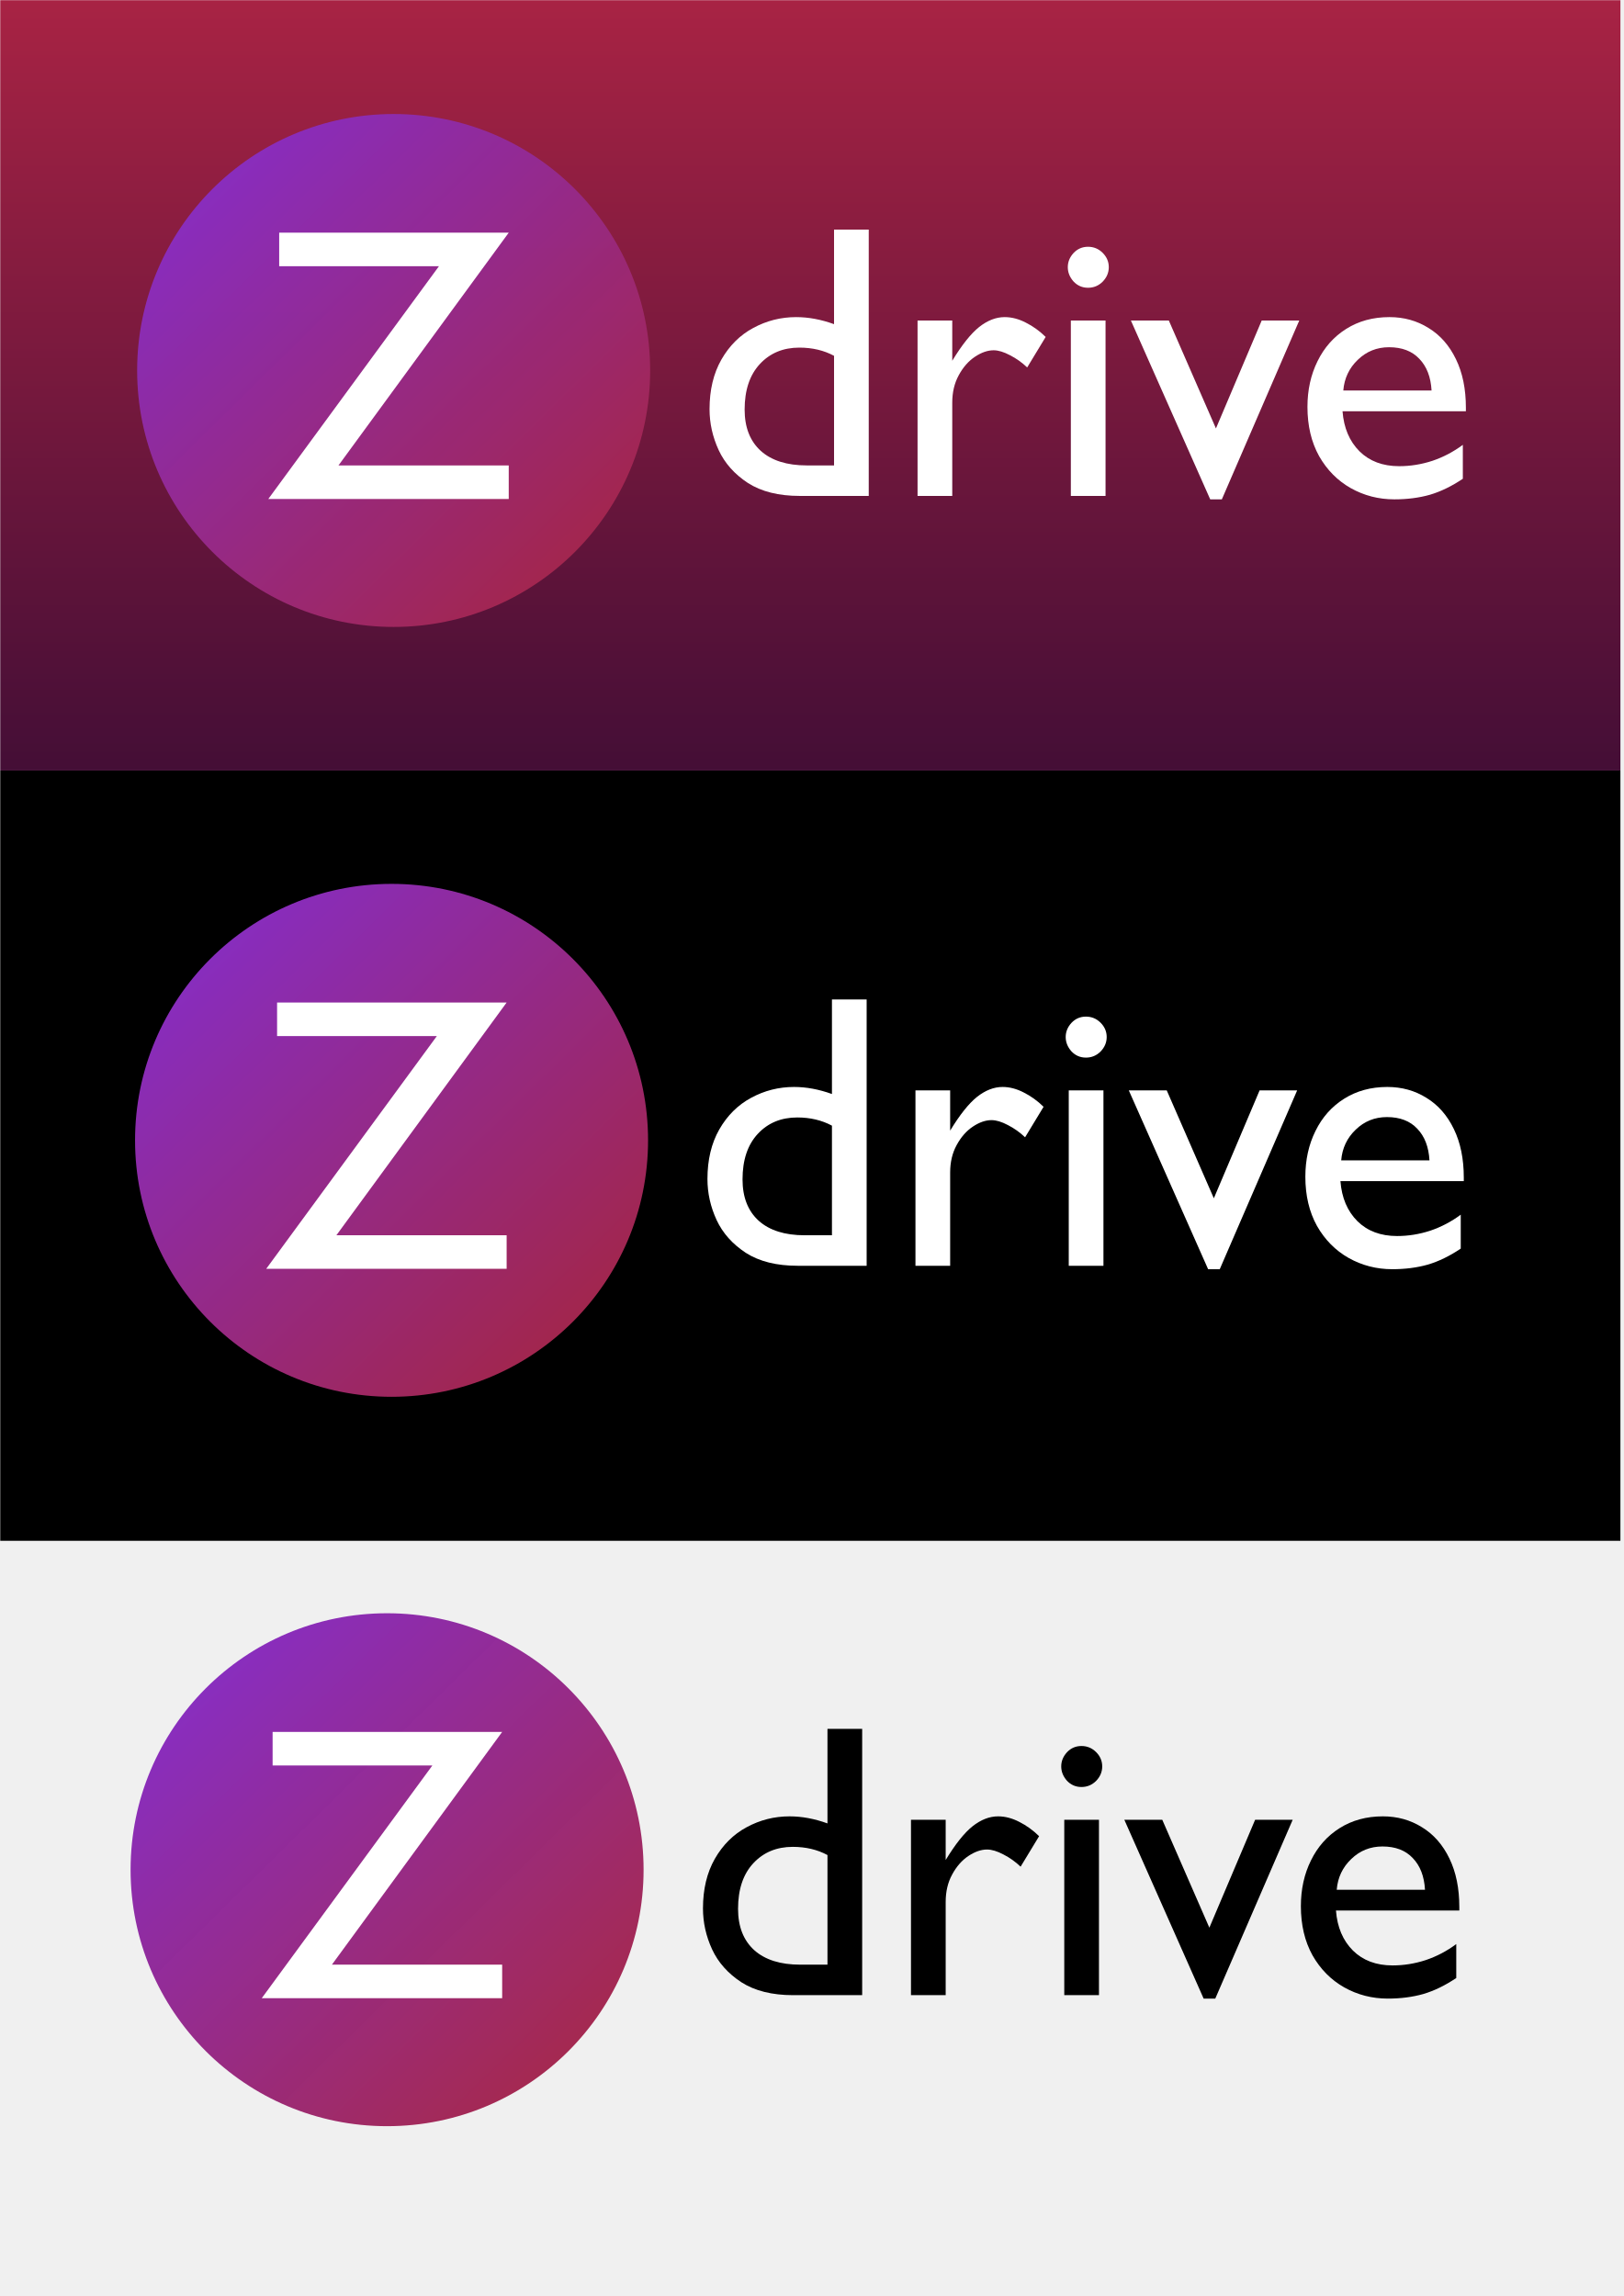
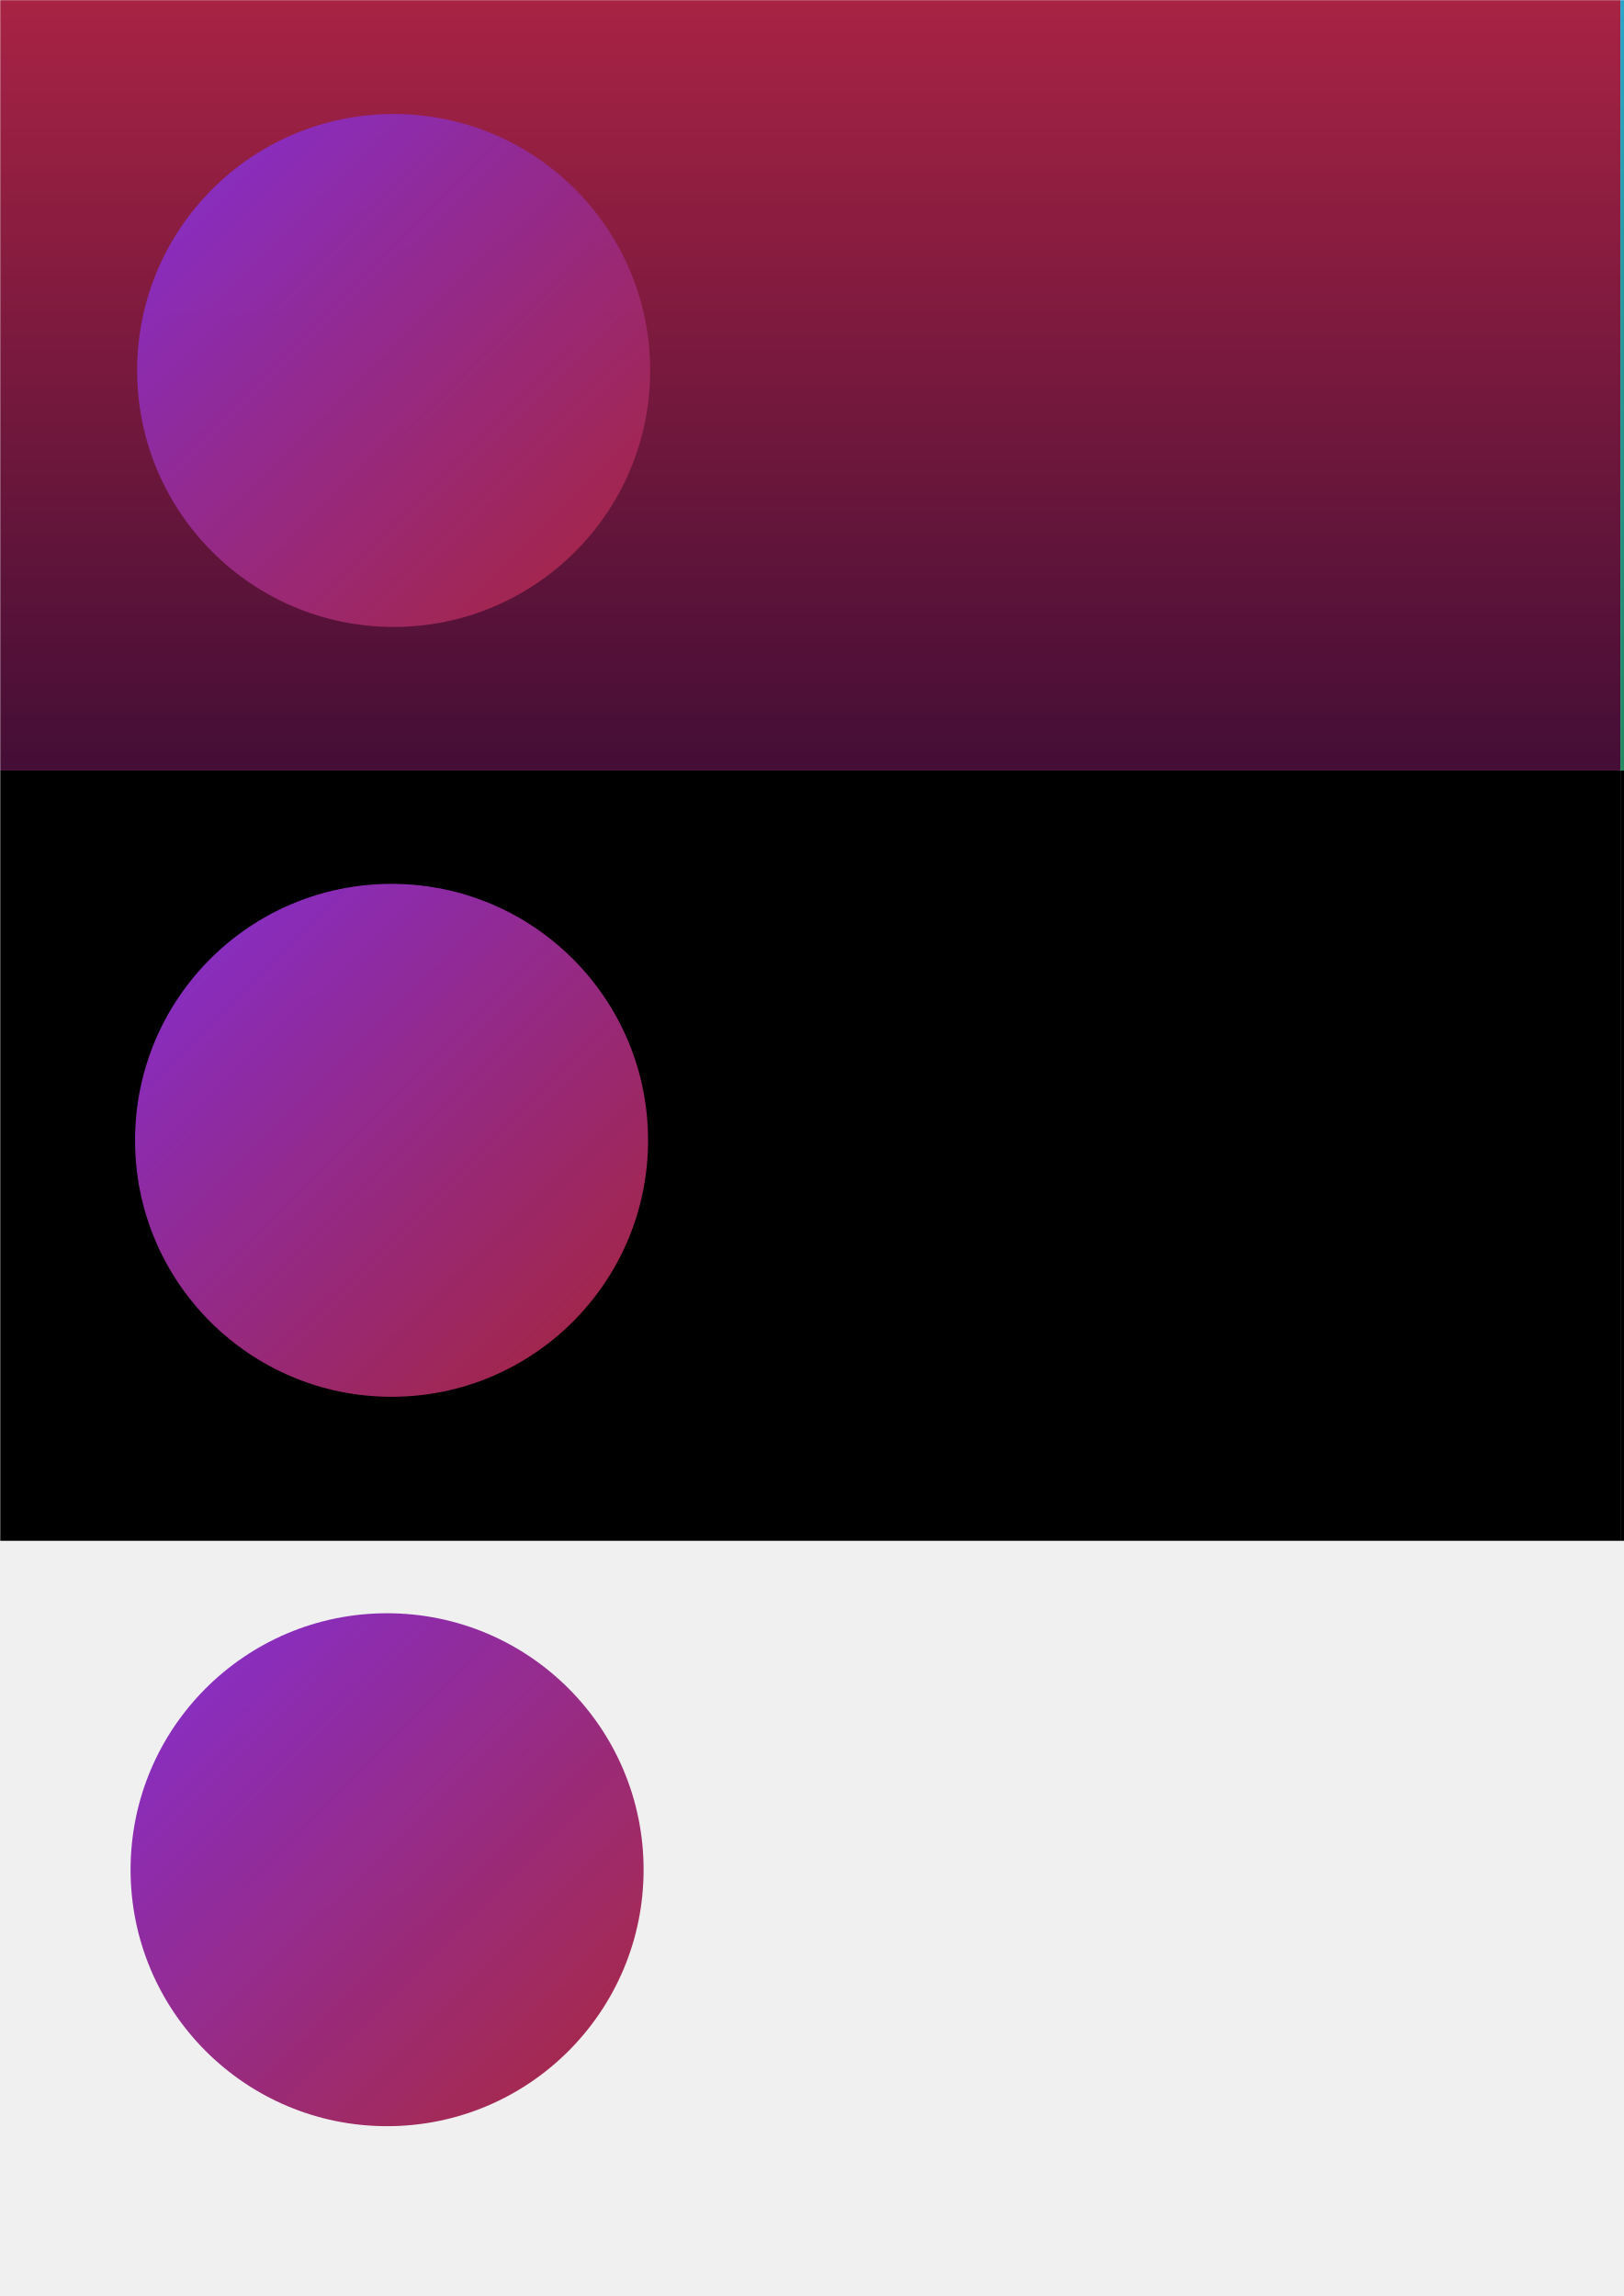
<svg xmlns="http://www.w3.org/2000/svg" xmlns:xlink="http://www.w3.org/1999/xlink" width="210mm" height="297mm" viewBox="0 0 210 297" version="1.1" id="svg8">
  <defs id="defs2">
-     <linearGradient id="linearGradient4565">
+     <linearGradient id="linearGradient1074">
+       <stop id="stop1070" offset="0" style="stop-color:#1e875e;stop-opacity:0.984" />
+       <stop id="stop1072" offset="1" style="stop-color:#2aa5c9;stop-opacity:1" />
+     </linearGradient>
+     <linearGradient id="linearGradient914-6">
+       <stop style="stop-color:#253eaa;stop-opacity:0.984" offset="0" id="stop910" />
+       <stop style="stop-color:#2ac979;stop-opacity:1" offset="1" id="stop912" />
+     </linearGradient>
+     <linearGradient id="linearGradient4565-7">
      <stop id="stop4561" offset="0" style="stop-color:#aa2535;stop-opacity:0.984" />
      <stop id="stop4563" offset="1" style="stop-color:#832ed3;stop-opacity:1" />
    </linearGradient>
    <linearGradient id="linearGradient839-8">
      <stop style="stop-color:#440e36;stop-opacity:1" offset="0" id="stop835" />
      <stop style="stop-color:#a82344;stop-opacity:1" offset="1" id="stop837" />
    </linearGradient>
    <linearGradient xlink:href="#linearGradient839-8" id="linearGradient841" x1="-63.61" y1="245.684" x2="-63.61" y2="-52.054" gradientUnits="userSpaceOnUse" gradientTransform="matrix(0.6599333,0,0,0.3346637,42.0117,17.44695)" />
-     <linearGradient xlink:href="#linearGradient4565" id="linearGradient4554" x1="140.496" y1="133.45" x2="39.334" y2="30.683" gradientUnits="userSpaceOnUse" gradientTransform="matrix(0.6599333,0,0,0.6599333,-7.705459,-5.148331)" />
-     <linearGradient xlink:href="#linearGradient4565" id="linearGradient4554-7" x1="140.496" y1="133.45" x2="39.334" y2="30.683" gradientUnits="userSpaceOnUse" gradientTransform="matrix(0.6599333,0,0,0.6599333,-7.976644,94.43604)" />
-     <linearGradient xlink:href="#linearGradient4565" id="linearGradient4554-7-7" x1="140.496" y1="133.45" x2="39.334" y2="30.683" gradientUnits="userSpaceOnUse" gradientTransform="matrix(0.6599333,0,0,0.6599333,-8.555482,188.7867)" />
+     <linearGradient xlink:href="#linearGradient4565-7" id="linearGradient4554" x1="140.496" y1="133.45" x2="39.334" y2="30.683" gradientUnits="userSpaceOnUse" gradientTransform="matrix(0.6599333,0,0,0.6599333,-7.705459,-5.148331)" />
+     <linearGradient xlink:href="#linearGradient4565-7" id="linearGradient4554-7" x1="140.496" y1="133.45" x2="39.334" y2="30.683" gradientUnits="userSpaceOnUse" gradientTransform="matrix(0.6599333,0,0,0.6599333,-7.976644,94.43604)" />
+     <linearGradient xlink:href="#linearGradient4565-7" id="linearGradient4554-7-7" x1="140.496" y1="133.45" x2="39.334" y2="30.683" gradientUnits="userSpaceOnUse" gradientTransform="matrix(0.6599333,0,0,0.6599333,-8.555482,188.7867)" />
+     <linearGradient xlink:href="#linearGradient914-6" id="linearGradient4554-7-7-3" x1="140.496" y1="133.45" x2="39.334" y2="30.683" gradientUnits="userSpaceOnUse" gradientTransform="matrix(0.6599333,0,0,0.6599333,200.984,188.7867)" />
+     <linearGradient xlink:href="#linearGradient914-6" id="linearGradient4554-7-8" x1="140.496" y1="133.45" x2="39.334" y2="30.683" gradientUnits="userSpaceOnUse" gradientTransform="matrix(0.6599333,0,0,0.6599333,201.5629,94.43606)" />
+     <linearGradient xlink:href="#linearGradient914-6" id="linearGradient4554-1" x1="140.496" y1="133.45" x2="39.334" y2="30.683" gradientUnits="userSpaceOnUse" gradientTransform="matrix(0.6599333,0,0,0.6599333,201.8341,-5.148314)" />
+     <linearGradient xlink:href="#linearGradient1074" id="linearGradient841-5" x1="-63.61" y1="245.684" x2="-63.61" y2="-52.054" gradientUnits="userSpaceOnUse" gradientTransform="matrix(0.6599333,0,0,0.3346637,251.5512,17.44696)" />
+     <linearGradient xlink:href="#linearGradient914-6" id="linearGradient4554-1-7" x1="140.496" y1="133.45" x2="39.334" y2="30.683" gradientUnits="userSpaceOnUse" gradientTransform="matrix(0.6599333,0,0,0.6599333,411.3736,-5.14831)" />
+     <linearGradient xlink:href="#linearGradient839-8" id="linearGradient841-5-7" x1="-63.61" y1="245.684" x2="-63.61" y2="-52.054" gradientUnits="userSpaceOnUse" gradientTransform="matrix(0.6599333,0,0,0.3346637,461.0908,17.44697)" />
  </defs>
  <g id="layer1">
    <rect style="fill:#000000;fill-opacity:1;stroke-width:0.117;stroke-miterlimit:4;stroke-dasharray:none" id="rect833-7" width="209.54" height="99.642" x="0.033" y="99.669" />
    <rect style="fill:url(#linearGradient841);fill-opacity:1;stroke-width:0.117;stroke-miterlimit:4;stroke-dasharray:none" id="rect833" width="209.54" height="99.642" x="0.033" y="0.026" />
    <circle style="fill:url(#linearGradient4554);fill-opacity:1;stroke-width:0.165;stroke-miterlimit:4;stroke-dasharray:none" id="path4546" cx="50.913" cy="47.923" r="33.175" />
-     <g aria-label="Z" transform="matrix(0.2630243,0,0,0.2630243,5.922311,-10.68536)" style="font-style:normal;font-variant:normal;font-weight:normal;font-stretch:normal;font-size:192px;line-height:1.25;font-family:'Gill Sans Nova';-inkscape-font-specification:'Gill Sans Nova';letter-spacing:0px;word-spacing:0px;fill:#ffffff;fill-opacity:1;stroke:none" id="flowRoot825">
-       <path d="m 227.639,269.517 v 16.5 H 109.42 l 83.906,-114.469 h -78.562 v -16.5 h 112.875 L 143.92,269.517 Z" style="font-style:normal;font-variant:normal;font-weight:normal;font-stretch:normal;font-size:192px;font-family:'Gill Sans Nova';-inkscape-font-specification:'Gill Sans Nova';fill:#ffffff;fill-opacity:1" id="path865" />
-     </g>
-     <g aria-label="drive" transform="matrix(0.2630243,0,0,0.2630243,61.78038,-11.07959)" style="font-style:normal;font-variant:normal;font-weight:normal;font-stretch:normal;font-size:192px;line-height:1.25;font-family:'Gill Sans Nova';-inkscape-font-specification:'Gill Sans Nova';letter-spacing:0px;word-spacing:0px;fill:#ffffff;fill-opacity:1;stroke:none" id="flowRoot825-2">
-       <path d="m 158.357,286.017 q -15.562,0 -25.5,-6.375 -9.844,-6.469 -14.344,-16.125 -4.5,-9.75 -4.5,-20.156 0,-14.156 5.812,-24.375 5.906,-10.312 15.656,-15.562 9.844,-5.344 21.094,-5.344 9.094,0 18.656,3.469 v -46.5 h 17.062 V 286.017 Z m 3.469,-15 h 13.406 v -53.906 q -7.5,-4.031 -17.062,-4.031 -11.906,0 -19.406,8.062 -7.5,8.062 -7.5,22.406 0,13.125 7.969,20.344 7.969,7.125 22.594,7.125 z" style="font-style:normal;font-variant:normal;font-weight:normal;font-stretch:normal;font-size:192px;font-family:'Gill Sans Nova';-inkscape-font-specification:'Gill Sans Nova';fill:#ffffff;fill-opacity:1" id="path868" />
-       <path d="m 279.295,207.829 -9.094,15 q -3.844,-3.656 -8.438,-6 -4.594,-2.438 -8.062,-2.438 -4.406,0 -9.188,3.188 -4.781,3.188 -7.969,9.094 -3.188,5.812 -3.188,13.5 v 45.844 h -17.062 v -86.25 h 17.062 v 19.781 q 7.125,-11.719 13.219,-16.594 6.188,-4.875 12.562,-4.875 5.156,0 10.406,2.719 5.25,2.625 9.75,7.031 z" style="font-style:normal;font-variant:normal;font-weight:normal;font-stretch:normal;font-size:192px;font-family:'Gill Sans Nova';-inkscape-font-specification:'Gill Sans Nova';fill:#ffffff;fill-opacity:1" id="path870" />
-       <path d="m 310.326,173.517 q 0,4.031 -3,7.125 -3,3 -7.219,3 -4.219,0 -7.125,-3.094 -2.812,-3.188 -2.812,-7.031 0,-3.844 2.812,-6.938 2.906,-3.094 7.125,-3.094 4.219,0 7.219,3 3,3 3,7.031 z m -18.656,112.5 v -86.25 h 17.062 v 86.25 z" style="font-style:normal;font-variant:normal;font-weight:normal;font-stretch:normal;font-size:192px;font-family:'Gill Sans Nova';-inkscape-font-specification:'Gill Sans Nova';fill:#ffffff;fill-opacity:1" id="path872" />
-       <path d="m 385.514,199.767 h 18.469 l -38.062,87.938 h -5.719 l -39,-87.938 h 18.656 l 23.156,53.062 z" style="font-style:normal;font-variant:normal;font-weight:normal;font-stretch:normal;font-size:192px;font-family:'Gill Sans Nova';-inkscape-font-specification:'Gill Sans Nova';fill:#ffffff;fill-opacity:1" id="path874" />
-       <path d="m 485.92,242.61 v 1.781 h -60.656 q 0.938,12.281 8.344,19.688 7.406,7.312 19.5,7.312 8.25,0 16.312,-2.625 8.062,-2.719 15,-7.875 v 16.688 q -8.25,5.531 -16.219,7.875 -7.969,2.25 -17.438,2.25 -11.625,0 -21.469,-5.531 -9.75,-5.531 -15.562,-15.75 -5.719,-10.312 -5.719,-24.188 0,-12.469 4.969,-22.5 4.969,-10.125 14.062,-15.844 9.188,-5.812 21.281,-5.812 10.688,0 19.219,5.344 8.625,5.25 13.5,15.375 4.875,10.031 4.875,23.812 z M 448.139,212.892 q -9,0 -15.375,6.188 -6.375,6.094 -7.125,15.094 h 43.406 q -0.562,-9.938 -6,-15.562 -5.344,-5.719 -14.906,-5.719 z" style="font-style:normal;font-variant:normal;font-weight:normal;font-stretch:normal;font-size:192px;font-family:'Gill Sans Nova';-inkscape-font-specification:'Gill Sans Nova';fill:#ffffff;fill-opacity:1" id="path876" />
-     </g>
+     <flowRoot xml:space="preserve" id="flowRoot825" style="font-style:normal;font-variant:normal;font-weight:normal;font-stretch:normal;font-size:192px;line-height:1.25;font-family:'Gill Sans Nova';-inkscape-font-specification:'Gill Sans Nova';letter-spacing:0px;word-spacing:0px;fill:#ffffff;fill-opacity:1;stroke:none" transform="matrix(0.2630243,0,0,0.2630243,5.922311,-10.68536)">
+       <flowRegion id="flowRegion827" style="font-style:normal;font-variant:normal;font-weight:normal;font-stretch:normal;font-size:192px;font-family:'Gill Sans Nova';-inkscape-font-specification:'Gill Sans Nova';fill:#ffffff;fill-opacity:1">
+         <rect id="rect829" width="401.418" height="292.26" x="107.076" y="118.428" style="font-style:normal;font-variant:normal;font-weight:normal;font-stretch:normal;font-size:192px;font-family:'Gill Sans Nova';-inkscape-font-specification:'Gill Sans Nova';fill:#ffffff;fill-opacity:1" />
+       </flowRegion>
+       <flowPara id="flowPara831" style="font-style:normal;font-variant:normal;font-weight:normal;font-stretch:normal;font-size:192px;font-family:'Gill Sans Nova';-inkscape-font-specification:'Gill Sans Nova';fill:#ffffff;fill-opacity:1">Z</flowPara>
+     </flowRoot>
+     <flowRoot xml:space="preserve" id="flowRoot825-2" style="font-style:normal;font-variant:normal;font-weight:normal;font-stretch:normal;font-size:192px;line-height:1.25;font-family:'Gill Sans Nova';-inkscape-font-specification:'Gill Sans Nova';letter-spacing:0px;word-spacing:0px;fill:#ffffff;fill-opacity:1;stroke:none" transform="matrix(0.2630243,0,0,0.2630243,61.78038,-11.07959)">
+       <flowRegion id="flowRegion827-6" style="font-style:normal;font-variant:normal;font-weight:normal;font-stretch:normal;font-size:192px;font-family:'Gill Sans Nova';-inkscape-font-specification:'Gill Sans Nova';fill:#ffffff;fill-opacity:1">
+         <rect id="rect829-5" width="595.888" height="277.507" x="107.076" y="118.428" style="font-style:normal;font-variant:normal;font-weight:normal;font-stretch:normal;font-size:192px;font-family:'Gill Sans Nova';-inkscape-font-specification:'Gill Sans Nova';fill:#ffffff;fill-opacity:1" />
+       </flowRegion>
+       <flowPara id="flowPara831-7" style="font-style:normal;font-variant:normal;font-weight:normal;font-stretch:normal;font-size:192px;font-family:'Gill Sans Nova';-inkscape-font-specification:'Gill Sans Nova';fill:#ffffff;fill-opacity:1">drive</flowPara>
+     </flowRoot>
    <circle style="fill:url(#linearGradient4554-7);fill-opacity:1;stroke-width:0.165;stroke-miterlimit:4;stroke-dasharray:none" id="path4546-0" cx="50.642" cy="147.508" r="33.175" />
-     <g aria-label="Z" transform="matrix(0.2630243,0,0,0.2630243,5.651126,88.89901)" style="font-style:normal;font-variant:normal;font-weight:normal;font-stretch:normal;font-size:192px;line-height:1.25;font-family:'Gill Sans Nova';-inkscape-font-specification:'Gill Sans Nova';letter-spacing:0px;word-spacing:0px;fill:#ffffff;fill-opacity:1;stroke:none" id="flowRoot825-9">
-       <path d="m 227.639,269.517 v 16.5 H 109.42 l 83.906,-114.469 h -78.562 v -16.5 h 112.875 L 143.92,269.517 Z" style="font-style:normal;font-variant:normal;font-weight:normal;font-stretch:normal;font-size:192px;font-family:'Gill Sans Nova';-inkscape-font-specification:'Gill Sans Nova';fill:#ffffff;fill-opacity:1" id="path862" />
-     </g>
-     <g aria-label="drive" transform="matrix(0.2630243,0,0,0.2630243,61.5092,88.50478)" style="font-style:normal;font-variant:normal;font-weight:normal;font-stretch:normal;font-size:192px;line-height:1.25;font-family:'Gill Sans Nova';-inkscape-font-specification:'Gill Sans Nova';letter-spacing:0px;word-spacing:0px;fill:#ffffff;fill-opacity:1;stroke:none" id="flowRoot825-2-0">
-       <path d="m 158.357,286.017 q -15.562,0 -25.5,-6.375 -9.844,-6.469 -14.344,-16.125 -4.5,-9.75 -4.5,-20.156 0,-14.156 5.812,-24.375 5.906,-10.312 15.656,-15.562 9.844,-5.344 21.094,-5.344 9.094,0 18.656,3.469 v -46.5 h 17.062 V 286.017 Z m 3.469,-15 h 13.406 v -53.906 q -7.5,-4.031 -17.062,-4.031 -11.906,0 -19.406,8.062 -7.5,8.062 -7.5,22.406 0,13.125 7.969,20.344 7.969,7.125 22.594,7.125 z" style="font-style:normal;font-variant:normal;font-weight:normal;font-stretch:normal;font-size:192px;font-family:'Gill Sans Nova';-inkscape-font-specification:'Gill Sans Nova';fill:#ffffff;fill-opacity:1" id="path890" />
-       <path d="m 279.295,207.829 -9.094,15 q -3.844,-3.656 -8.438,-6 -4.594,-2.438 -8.062,-2.438 -4.406,0 -9.188,3.188 -4.781,3.188 -7.969,9.094 -3.188,5.812 -3.188,13.5 v 45.844 h -17.062 v -86.25 h 17.062 v 19.781 q 7.125,-11.719 13.219,-16.594 6.188,-4.875 12.562,-4.875 5.156,0 10.406,2.719 5.25,2.625 9.75,7.031 z" style="font-style:normal;font-variant:normal;font-weight:normal;font-stretch:normal;font-size:192px;font-family:'Gill Sans Nova';-inkscape-font-specification:'Gill Sans Nova';fill:#ffffff;fill-opacity:1" id="path892" />
-       <path d="m 310.326,173.517 q 0,4.031 -3,7.125 -3,3 -7.219,3 -4.219,0 -7.125,-3.094 -2.812,-3.188 -2.812,-7.031 0,-3.844 2.812,-6.938 2.906,-3.094 7.125,-3.094 4.219,0 7.219,3 3,3 3,7.031 z m -18.656,112.5 v -86.25 h 17.062 v 86.25 z" style="font-style:normal;font-variant:normal;font-weight:normal;font-stretch:normal;font-size:192px;font-family:'Gill Sans Nova';-inkscape-font-specification:'Gill Sans Nova';fill:#ffffff;fill-opacity:1" id="path894" />
-       <path d="m 385.514,199.767 h 18.469 l -38.062,87.938 h -5.719 l -39,-87.938 h 18.656 l 23.156,53.062 z" style="font-style:normal;font-variant:normal;font-weight:normal;font-stretch:normal;font-size:192px;font-family:'Gill Sans Nova';-inkscape-font-specification:'Gill Sans Nova';fill:#ffffff;fill-opacity:1" id="path896" />
-       <path d="m 485.92,242.61 v 1.781 h -60.656 q 0.938,12.281 8.344,19.688 7.406,7.312 19.5,7.312 8.25,0 16.312,-2.625 8.062,-2.719 15,-7.875 v 16.688 q -8.25,5.531 -16.219,7.875 -7.969,2.25 -17.438,2.25 -11.625,0 -21.469,-5.531 -9.75,-5.531 -15.562,-15.75 -5.719,-10.312 -5.719,-24.188 0,-12.469 4.969,-22.5 4.969,-10.125 14.062,-15.844 9.188,-5.812 21.281,-5.812 10.688,0 19.219,5.344 8.625,5.25 13.5,15.375 4.875,10.031 4.875,23.812 z M 448.139,212.892 q -9,0 -15.375,6.188 -6.375,6.094 -7.125,15.094 h 43.406 q -0.562,-9.938 -6,-15.562 -5.344,-5.719 -14.906,-5.719 z" style="font-style:normal;font-variant:normal;font-weight:normal;font-stretch:normal;font-size:192px;font-family:'Gill Sans Nova';-inkscape-font-specification:'Gill Sans Nova';fill:#ffffff;fill-opacity:1" id="path898" />
-     </g>
-     <circle style="fill:url(#linearGradient4554-7-7);fill-opacity:1;stroke-width:0.165;stroke-miterlimit:4;stroke-dasharray:none" id="path4546-0-0" cx="50.063" cy="241.858" r="33.175" />
-     <g aria-label="Z" transform="matrix(0.2630243,0,0,0.2630243,5.072288,183.2497)" style="font-style:normal;font-variant:normal;font-weight:normal;font-stretch:normal;font-size:192px;line-height:1.25;font-family:'Gill Sans Nova';-inkscape-font-specification:'Gill Sans Nova';letter-spacing:0px;word-spacing:0px;fill:#ffffff;fill-opacity:1;stroke:none" id="flowRoot825-9-3">
-       <path d="m 227.639,269.517 v 16.5 H 109.42 l 83.906,-114.469 h -78.562 v -16.5 h 112.875 L 143.92,269.517 Z" style="font-style:normal;font-variant:normal;font-weight:normal;font-stretch:normal;font-size:192px;font-family:'Gill Sans Nova';-inkscape-font-specification:'Gill Sans Nova';fill:#ffffff;fill-opacity:1" id="path859" />
-     </g>
-     <g aria-label="drive" transform="matrix(0.2630243,0,0,0.2630243,60.93036,182.8554)" style="font-style:normal;font-variant:normal;font-weight:normal;font-stretch:normal;font-size:192px;line-height:1.25;font-family:'Gill Sans Nova';-inkscape-font-specification:'Gill Sans Nova';letter-spacing:0px;word-spacing:0px;fill:#000000;fill-opacity:1;stroke:none" id="flowRoot825-2-0-6">
-       <path d="m 158.357,286.017 q -15.562,0 -25.5,-6.375 -9.844,-6.469 -14.344,-16.125 -4.5,-9.75 -4.5,-20.156 0,-14.156 5.812,-24.375 5.906,-10.312 15.656,-15.562 9.844,-5.344 21.094,-5.344 9.094,0 18.656,3.469 v -46.5 h 17.062 V 286.017 Z m 3.469,-15 h 13.406 v -53.906 q -7.5,-4.031 -17.062,-4.031 -11.906,0 -19.406,8.062 -7.5,8.062 -7.5,22.406 0,13.125 7.969,20.344 7.969,7.125 22.594,7.125 z" style="font-style:normal;font-variant:normal;font-weight:normal;font-stretch:normal;font-size:192px;font-family:'Gill Sans Nova';-inkscape-font-specification:'Gill Sans Nova';fill:#000000;fill-opacity:1" id="path879" />
-       <path d="m 279.295,207.829 -9.094,15 q -3.844,-3.656 -8.438,-6 -4.594,-2.438 -8.062,-2.438 -4.406,0 -9.188,3.188 -4.781,3.188 -7.969,9.094 -3.188,5.812 -3.188,13.5 v 45.844 h -17.062 v -86.25 h 17.062 v 19.781 q 7.125,-11.719 13.219,-16.594 6.188,-4.875 12.562,-4.875 5.156,0 10.406,2.719 5.25,2.625 9.75,7.031 z" style="font-style:normal;font-variant:normal;font-weight:normal;font-stretch:normal;font-size:192px;font-family:'Gill Sans Nova';-inkscape-font-specification:'Gill Sans Nova';fill:#000000;fill-opacity:1" id="path881" />
-       <path d="m 310.326,173.517 q 0,4.031 -3,7.125 -3,3 -7.219,3 -4.219,0 -7.125,-3.094 -2.812,-3.188 -2.812,-7.031 0,-3.844 2.812,-6.938 2.906,-3.094 7.125,-3.094 4.219,0 7.219,3 3,3 3,7.031 z m -18.656,112.5 v -86.25 h 17.062 v 86.25 z" style="font-style:normal;font-variant:normal;font-weight:normal;font-stretch:normal;font-size:192px;font-family:'Gill Sans Nova';-inkscape-font-specification:'Gill Sans Nova';fill:#000000;fill-opacity:1" id="path883" />
-       <path d="m 385.514,199.767 h 18.469 l -38.062,87.938 h -5.719 l -39,-87.938 h 18.656 l 23.156,53.062 z" style="font-style:normal;font-variant:normal;font-weight:normal;font-stretch:normal;font-size:192px;font-family:'Gill Sans Nova';-inkscape-font-specification:'Gill Sans Nova';fill:#000000;fill-opacity:1" id="path885" />
-       <path d="m 485.92,242.61 v 1.781 h -60.656 q 0.938,12.281 8.344,19.688 7.406,7.312 19.5,7.312 8.25,0 16.312,-2.625 8.062,-2.719 15,-7.875 v 16.688 q -8.25,5.531 -16.219,7.875 -7.969,2.25 -17.438,2.25 -11.625,0 -21.469,-5.531 -9.75,-5.531 -15.562,-15.75 -5.719,-10.312 -5.719,-24.188 0,-12.469 4.969,-22.5 4.969,-10.125 14.062,-15.844 9.188,-5.812 21.281,-5.812 10.688,0 19.219,5.344 8.625,5.25 13.5,15.375 4.875,10.031 4.875,23.812 z M 448.139,212.892 q -9,0 -15.375,6.188 -6.375,6.094 -7.125,15.094 h 43.406 q -0.562,-9.938 -6,-15.562 -5.344,-5.719 -14.906,-5.719 z" style="font-style:normal;font-variant:normal;font-weight:normal;font-stretch:normal;font-size:192px;font-family:'Gill Sans Nova';-inkscape-font-specification:'Gill Sans Nova';fill:#000000;fill-opacity:1" id="path887" />
-     </g>
+     <flowRoot xml:space="preserve" id="flowRoot825-9" style="font-style:normal;font-variant:normal;font-weight:normal;font-stretch:normal;font-size:192px;line-height:1.25;font-family:'Gill Sans Nova';-inkscape-font-specification:'Gill Sans Nova';letter-spacing:0px;word-spacing:0px;fill:#ffffff;fill-opacity:1;stroke:none" transform="matrix(0.2630243,0,0,0.2630243,5.651126,88.89901)">
+       <flowRegion id="flowRegion827-7" style="font-style:normal;font-variant:normal;font-weight:normal;font-stretch:normal;font-size:192px;font-family:'Gill Sans Nova';-inkscape-font-specification:'Gill Sans Nova';fill:#ffffff;fill-opacity:1">
+         <rect id="rect829-1" width="401.418" height="292.26" x="107.076" y="118.428" style="font-style:normal;font-variant:normal;font-weight:normal;font-stretch:normal;font-size:192px;font-family:'Gill Sans Nova';-inkscape-font-specification:'Gill Sans Nova';fill:#ffffff;fill-opacity:1" />
+       </flowRegion>
+       <flowPara id="flowPara831-3" style="font-style:normal;font-variant:normal;font-weight:normal;font-stretch:normal;font-size:192px;font-family:'Gill Sans Nova';-inkscape-font-specification:'Gill Sans Nova';fill:#ffffff;fill-opacity:1">Z</flowPara>
+     </flowRoot>
+     <flowRoot xml:space="preserve" id="flowRoot825-2-0" style="font-style:normal;font-variant:normal;font-weight:normal;font-stretch:normal;font-size:192px;line-height:1.25;font-family:'Gill Sans Nova';-inkscape-font-specification:'Gill Sans Nova';letter-spacing:0px;word-spacing:0px;fill:#ffffff;fill-opacity:1;stroke:none" transform="matrix(0.2630243,0,0,0.2630243,61.5092,88.50478)">
+       <flowRegion id="flowRegion827-6-0" style="font-style:normal;font-variant:normal;font-weight:normal;font-stretch:normal;font-size:192px;font-family:'Gill Sans Nova';-inkscape-font-specification:'Gill Sans Nova';fill:#ffffff;fill-opacity:1">
+         <rect id="rect829-5-2" width="595.888" height="277.507" x="107.076" y="118.428" style="font-style:normal;font-variant:normal;font-weight:normal;font-stretch:normal;font-size:192px;font-family:'Gill Sans Nova';-inkscape-font-specification:'Gill Sans Nova';fill:#ffffff;fill-opacity:1" />
+       </flowRegion>
+       <flowPara id="flowPara831-7-1" style="font-style:normal;font-variant:normal;font-weight:normal;font-stretch:normal;font-size:192px;font-family:'Gill Sans Nova';-inkscape-font-specification:'Gill Sans Nova';fill:#ffffff;fill-opacity:1">drive</flowPara>
+     </flowRoot>
+     <circle style="fill:url(#linearGradient4554-7-7);fill-opacity:1.0;stroke-width:0.165;stroke-miterlimit:4;stroke-dasharray:none" id="path4546-0-0" cx="50.063" cy="241.858" r="33.175" />
+     <flowRoot xml:space="preserve" id="flowRoot825-9-3" style="font-style:normal;font-variant:normal;font-weight:normal;font-stretch:normal;font-size:192px;line-height:1.25;font-family:'Gill Sans Nova';-inkscape-font-specification:'Gill Sans Nova';letter-spacing:0px;word-spacing:0px;fill:#ffffff;fill-opacity:1;stroke:none;" transform="matrix(0.2630243,0,0,0.2630243,5.072288,183.2497)">
+       <flowRegion id="flowRegion827-7-9" style="font-style:normal;font-variant:normal;font-weight:normal;font-stretch:normal;font-size:192px;font-family:'Gill Sans Nova';-inkscape-font-specification:'Gill Sans Nova';fill:#ffffff;fill-opacity:1;">
+         <rect id="rect829-1-9" width="401.418" height="292.26" x="107.076" y="118.428" style="font-style:normal;font-variant:normal;font-weight:normal;font-stretch:normal;font-size:192px;font-family:'Gill Sans Nova';-inkscape-font-specification:'Gill Sans Nova';fill:#ffffff;fill-opacity:1;" />
+       </flowRegion>
+       <flowPara id="flowPara831-3-4" style="font-style:normal;font-variant:normal;font-weight:normal;font-stretch:normal;font-size:192px;font-family:'Gill Sans Nova';-inkscape-font-specification:'Gill Sans Nova';fill:#ffffff;fill-opacity:1;">Z</flowPara>
+     </flowRoot>
+     <flowRoot xml:space="preserve" id="flowRoot825-2-0-6" style="font-style:normal;font-variant:normal;font-weight:normal;font-stretch:normal;font-size:192px;line-height:1.25;font-family:'Gill Sans Nova';-inkscape-font-specification:'Gill Sans Nova';letter-spacing:0px;word-spacing:0px;fill:#000000;fill-opacity:1;stroke:none" transform="matrix(0.2630243,0,0,0.2630243,60.93036,182.8554)">
+       <flowRegion id="flowRegion827-6-0-2" style="font-style:normal;font-variant:normal;font-weight:normal;font-stretch:normal;font-size:192px;font-family:'Gill Sans Nova';-inkscape-font-specification:'Gill Sans Nova';fill:#000000;fill-opacity:1">
+         <rect id="rect829-5-2-2" width="595.888" height="277.507" x="107.076" y="118.428" style="font-style:normal;font-variant:normal;font-weight:normal;font-stretch:normal;font-size:192px;font-family:'Gill Sans Nova';-inkscape-font-specification:'Gill Sans Nova';fill:#000000;fill-opacity:1" />
+       </flowRegion>
+       <flowPara id="flowPara831-7-1-5" style="font-style:normal;font-variant:normal;font-weight:normal;font-stretch:normal;font-size:192px;font-family:'Gill Sans Nova';-inkscape-font-specification:'Gill Sans Nova';fill:#000000;fill-opacity:1">drive</flowPara>
+     </flowRoot>
+     <rect style="fill:#000000;fill-opacity:1;stroke-width:0.117;stroke-miterlimit:4;stroke-dasharray:none" id="rect833-7-3" width="209.54" height="99.642" x="209.573" y="99.669" />
+     <rect style="fill:url(#linearGradient841-5);fill-opacity:1.0;stroke-width:0.117;stroke-miterlimit:4;stroke-dasharray:none" id="rect833-5" width="209.54" height="99.642" x="209.573" y="0.026" />
+     <circle style="fill:url(#linearGradient4554-1);fill-opacity:1.0;stroke-width:0.165;stroke-miterlimit:4;stroke-dasharray:none" id="path4546-9" cx="260.452" cy="47.923" r="33.175" />
+     <flowRoot xml:space="preserve" id="flowRoot825-6" style="font-style:normal;font-variant:normal;font-weight:normal;font-stretch:normal;font-size:192px;line-height:1.25;font-family:'Gill Sans Nova';-inkscape-font-specification:'Gill Sans Nova';letter-spacing:0px;word-spacing:0px;fill:#ffffff;fill-opacity:1;stroke:none" transform="matrix(0.2630243,0,0,0.2630243,215.4618,-10.68535)">
+       <flowRegion id="flowRegion827-4" style="font-style:normal;font-variant:normal;font-weight:normal;font-stretch:normal;font-size:192px;font-family:'Gill Sans Nova';-inkscape-font-specification:'Gill Sans Nova';fill:#ffffff;fill-opacity:1">
+         <rect id="rect829-6" width="401.418" height="292.26" x="107.076" y="118.428" style="font-style:normal;font-variant:normal;font-weight:normal;font-stretch:normal;font-size:192px;font-family:'Gill Sans Nova';-inkscape-font-specification:'Gill Sans Nova';fill:#ffffff;fill-opacity:1" />
+       </flowRegion>
+       <flowPara id="flowPara831-4" style="font-style:normal;font-variant:normal;font-weight:normal;font-stretch:normal;font-size:192px;font-family:'Gill Sans Nova';-inkscape-font-specification:'Gill Sans Nova';fill:#ffffff;fill-opacity:1">Z</flowPara>
+     </flowRoot>
+     <flowRoot xml:space="preserve" id="flowRoot825-2-1" style="font-style:normal;font-variant:normal;font-weight:normal;font-stretch:normal;font-size:192px;line-height:1.25;font-family:'Gill Sans Nova';-inkscape-font-specification:'Gill Sans Nova';letter-spacing:0px;word-spacing:0px;fill:#ffffff;fill-opacity:1;stroke:none" transform="matrix(0.2630243,0,0,0.2630243,271.3199,-11.07958)">
+       <flowRegion id="flowRegion827-6-7" style="font-style:normal;font-variant:normal;font-weight:normal;font-stretch:normal;font-size:192px;font-family:'Gill Sans Nova';-inkscape-font-specification:'Gill Sans Nova';fill:#ffffff;fill-opacity:1">
+         <rect id="rect829-5-5" width="595.888" height="277.507" x="107.076" y="118.428" style="font-style:normal;font-variant:normal;font-weight:normal;font-stretch:normal;font-size:192px;font-family:'Gill Sans Nova';-inkscape-font-specification:'Gill Sans Nova';fill:#ffffff;fill-opacity:1" />
+       </flowRegion>
+       <flowPara id="flowPara831-7-2" style="font-style:normal;font-variant:normal;font-weight:normal;font-stretch:normal;font-size:192px;font-family:'Gill Sans Nova';-inkscape-font-specification:'Gill Sans Nova';fill:#ffffff;fill-opacity:1">drive</flowPara>
+     </flowRoot>
+     <circle style="fill:url(#linearGradient4554-7-8);fill-opacity:1.0;stroke-width:0.165;stroke-miterlimit:4;stroke-dasharray:none" id="path4546-0-9" cx="260.181" cy="147.508" r="33.175" />
+     <flowRoot xml:space="preserve" id="flowRoot825-9-0" style="font-style:normal;font-variant:normal;font-weight:normal;font-stretch:normal;font-size:192px;line-height:1.25;font-family:'Gill Sans Nova';-inkscape-font-specification:'Gill Sans Nova';letter-spacing:0px;word-spacing:0px;fill:#ffffff;fill-opacity:1;stroke:none" transform="matrix(0.2630243,0,0,0.2630243,215.1907,88.89902)">
+       <flowRegion id="flowRegion827-7-3" style="font-style:normal;font-variant:normal;font-weight:normal;font-stretch:normal;font-size:192px;font-family:'Gill Sans Nova';-inkscape-font-specification:'Gill Sans Nova';fill:#ffffff;fill-opacity:1">
+         <rect id="rect829-1-2" width="401.418" height="292.26" x="107.076" y="118.428" style="font-style:normal;font-variant:normal;font-weight:normal;font-stretch:normal;font-size:192px;font-family:'Gill Sans Nova';-inkscape-font-specification:'Gill Sans Nova';fill:#ffffff;fill-opacity:1" />
+       </flowRegion>
+       <flowPara id="flowPara831-3-1" style="font-style:normal;font-variant:normal;font-weight:normal;font-stretch:normal;font-size:192px;font-family:'Gill Sans Nova';-inkscape-font-specification:'Gill Sans Nova';fill:#ffffff;fill-opacity:1">Z</flowPara>
+     </flowRoot>
+     <flowRoot xml:space="preserve" id="flowRoot825-2-0-4" style="font-style:normal;font-variant:normal;font-weight:normal;font-stretch:normal;font-size:192px;line-height:1.25;font-family:'Gill Sans Nova';-inkscape-font-specification:'Gill Sans Nova';letter-spacing:0px;word-spacing:0px;fill:#ffffff;fill-opacity:1;stroke:none" transform="matrix(0.2630243,0,0,0.2630243,271.0487,88.50479)">
+       <flowRegion id="flowRegion827-6-0-8" style="font-style:normal;font-variant:normal;font-weight:normal;font-stretch:normal;font-size:192px;font-family:'Gill Sans Nova';-inkscape-font-specification:'Gill Sans Nova';fill:#ffffff;fill-opacity:1">
+         <rect id="rect829-5-2-5" width="595.888" height="277.507" x="107.076" y="118.428" style="font-style:normal;font-variant:normal;font-weight:normal;font-stretch:normal;font-size:192px;font-family:'Gill Sans Nova';-inkscape-font-specification:'Gill Sans Nova';fill:#ffffff;fill-opacity:1" />
+       </flowRegion>
+       <flowPara id="flowPara831-7-1-3" style="font-style:normal;font-variant:normal;font-weight:normal;font-stretch:normal;font-size:192px;font-family:'Gill Sans Nova';-inkscape-font-specification:'Gill Sans Nova';fill:#ffffff;fill-opacity:1">drive</flowPara>
+     </flowRoot>
+     <circle style="fill:url(#linearGradient4554-7-7-3);fill-opacity:1;stroke-width:0.165;stroke-miterlimit:4;stroke-dasharray:none" id="path4546-0-0-2" cx="259.602" cy="241.858" r="33.175" />
+     <flowRoot xml:space="preserve" id="flowRoot825-9-3-0" style="font-style:normal;font-variant:normal;font-weight:normal;font-stretch:normal;font-size:192px;line-height:1.25;font-family:'Gill Sans Nova';-inkscape-font-specification:'Gill Sans Nova';letter-spacing:0px;word-spacing:0px;fill:#ffffff;fill-opacity:1;stroke:none" transform="matrix(0.2630243,0,0,0.2630243,214.6118,183.2497)">
+       <flowRegion id="flowRegion827-7-9-6" style="font-style:normal;font-variant:normal;font-weight:normal;font-stretch:normal;font-size:192px;font-family:'Gill Sans Nova';-inkscape-font-specification:'Gill Sans Nova';fill:#ffffff;fill-opacity:1">
+         <rect id="rect829-1-9-6" width="401.418" height="292.26" x="107.076" y="118.428" style="font-style:normal;font-variant:normal;font-weight:normal;font-stretch:normal;font-size:192px;font-family:'Gill Sans Nova';-inkscape-font-specification:'Gill Sans Nova';fill:#ffffff;fill-opacity:1" />
+       </flowRegion>
+       <flowPara id="flowPara831-3-4-6" style="font-style:normal;font-variant:normal;font-weight:normal;font-stretch:normal;font-size:192px;font-family:'Gill Sans Nova';-inkscape-font-specification:'Gill Sans Nova';fill:#ffffff;fill-opacity:1">Z</flowPara>
+     </flowRoot>
+     <flowRoot xml:space="preserve" id="flowRoot825-2-0-6-6" style="font-style:normal;font-variant:normal;font-weight:normal;font-stretch:normal;font-size:192px;line-height:1.25;font-family:'Gill Sans Nova';-inkscape-font-specification:'Gill Sans Nova';letter-spacing:0px;word-spacing:0px;fill:#000000;fill-opacity:1;stroke:none" transform="matrix(0.2630243,0,0,0.2630243,270.4699,182.8554)">
+       <flowRegion id="flowRegion827-6-0-2-4" style="font-style:normal;font-variant:normal;font-weight:normal;font-stretch:normal;font-size:192px;font-family:'Gill Sans Nova';-inkscape-font-specification:'Gill Sans Nova';fill:#000000;fill-opacity:1">
+         <rect id="rect829-5-2-2-9" width="595.888" height="277.507" x="107.076" y="118.428" style="font-style:normal;font-variant:normal;font-weight:normal;font-stretch:normal;font-size:192px;font-family:'Gill Sans Nova';-inkscape-font-specification:'Gill Sans Nova';fill:#000000;fill-opacity:1" />
+       </flowRegion>
+       <flowPara id="flowPara831-7-1-5-5" style="font-style:normal;font-variant:normal;font-weight:normal;font-stretch:normal;font-size:192px;font-family:'Gill Sans Nova';-inkscape-font-specification:'Gill Sans Nova';fill:#000000;fill-opacity:1">drive</flowPara>
+     </flowRoot>
+     <rect style="fill:url(#linearGradient841-5-7);fill-opacity:1.0;stroke-width:0.117;stroke-miterlimit:4;stroke-dasharray:none" id="rect833-5-8" width="209.54" height="99.642" x="419.112" y="0.026" />
+     <circle style="fill:url(#linearGradient4554-1-7);fill-opacity:1;stroke-width:0.165;stroke-miterlimit:4;stroke-dasharray:none" id="path4546-9-8" cx="469.992" cy="47.923" r="33.175" />
+     <flowRoot xml:space="preserve" id="flowRoot825-6-2" style="font-style:normal;font-variant:normal;font-weight:normal;font-stretch:normal;font-size:192px;line-height:1.25;font-family:'Gill Sans Nova';-inkscape-font-specification:'Gill Sans Nova';letter-spacing:0px;word-spacing:0px;fill:#ffffff;fill-opacity:1;stroke:none" transform="matrix(0.2630243,0,0,0.2630243,425.0014,-10.68534)">
+       <flowRegion id="flowRegion827-4-6" style="font-style:normal;font-variant:normal;font-weight:normal;font-stretch:normal;font-size:192px;font-family:'Gill Sans Nova';-inkscape-font-specification:'Gill Sans Nova';fill:#ffffff;fill-opacity:1">
+         <rect id="rect829-6-6" width="401.418" height="292.26" x="107.076" y="118.428" style="font-style:normal;font-variant:normal;font-weight:normal;font-stretch:normal;font-size:192px;font-family:'Gill Sans Nova';-inkscape-font-specification:'Gill Sans Nova';fill:#ffffff;fill-opacity:1" />
+       </flowRegion>
+       <flowPara id="flowPara831-4-2" style="font-style:normal;font-variant:normal;font-weight:normal;font-stretch:normal;font-size:192px;font-family:'Gill Sans Nova';-inkscape-font-specification:'Gill Sans Nova';fill:#ffffff;fill-opacity:1">Z</flowPara>
+     </flowRoot>
+     <flowRoot xml:space="preserve" id="flowRoot825-2-1-3" style="font-style:normal;font-variant:normal;font-weight:normal;font-stretch:normal;font-size:192px;line-height:1.25;font-family:'Gill Sans Nova';-inkscape-font-specification:'Gill Sans Nova';letter-spacing:0px;word-spacing:0px;fill:#ffffff;fill-opacity:1;stroke:none" transform="matrix(0.2630243,0,0,0.2630243,480.8594,-11.07957)">
+       <flowRegion id="flowRegion827-6-7-8" style="font-style:normal;font-variant:normal;font-weight:normal;font-stretch:normal;font-size:192px;font-family:'Gill Sans Nova';-inkscape-font-specification:'Gill Sans Nova';fill:#ffffff;fill-opacity:1">
+         <rect id="rect829-5-5-5" width="595.888" height="277.507" x="107.076" y="118.428" style="font-style:normal;font-variant:normal;font-weight:normal;font-stretch:normal;font-size:192px;font-family:'Gill Sans Nova';-inkscape-font-specification:'Gill Sans Nova';fill:#ffffff;fill-opacity:1" />
+       </flowRegion>
+       <flowPara id="flowPara831-7-2-4" style="font-style:normal;font-variant:normal;font-weight:normal;font-stretch:normal;font-size:192px;font-family:'Gill Sans Nova';-inkscape-font-specification:'Gill Sans Nova';fill:#ffffff;fill-opacity:1">drive</flowPara>
+     </flowRoot>
  </g>
</svg>
